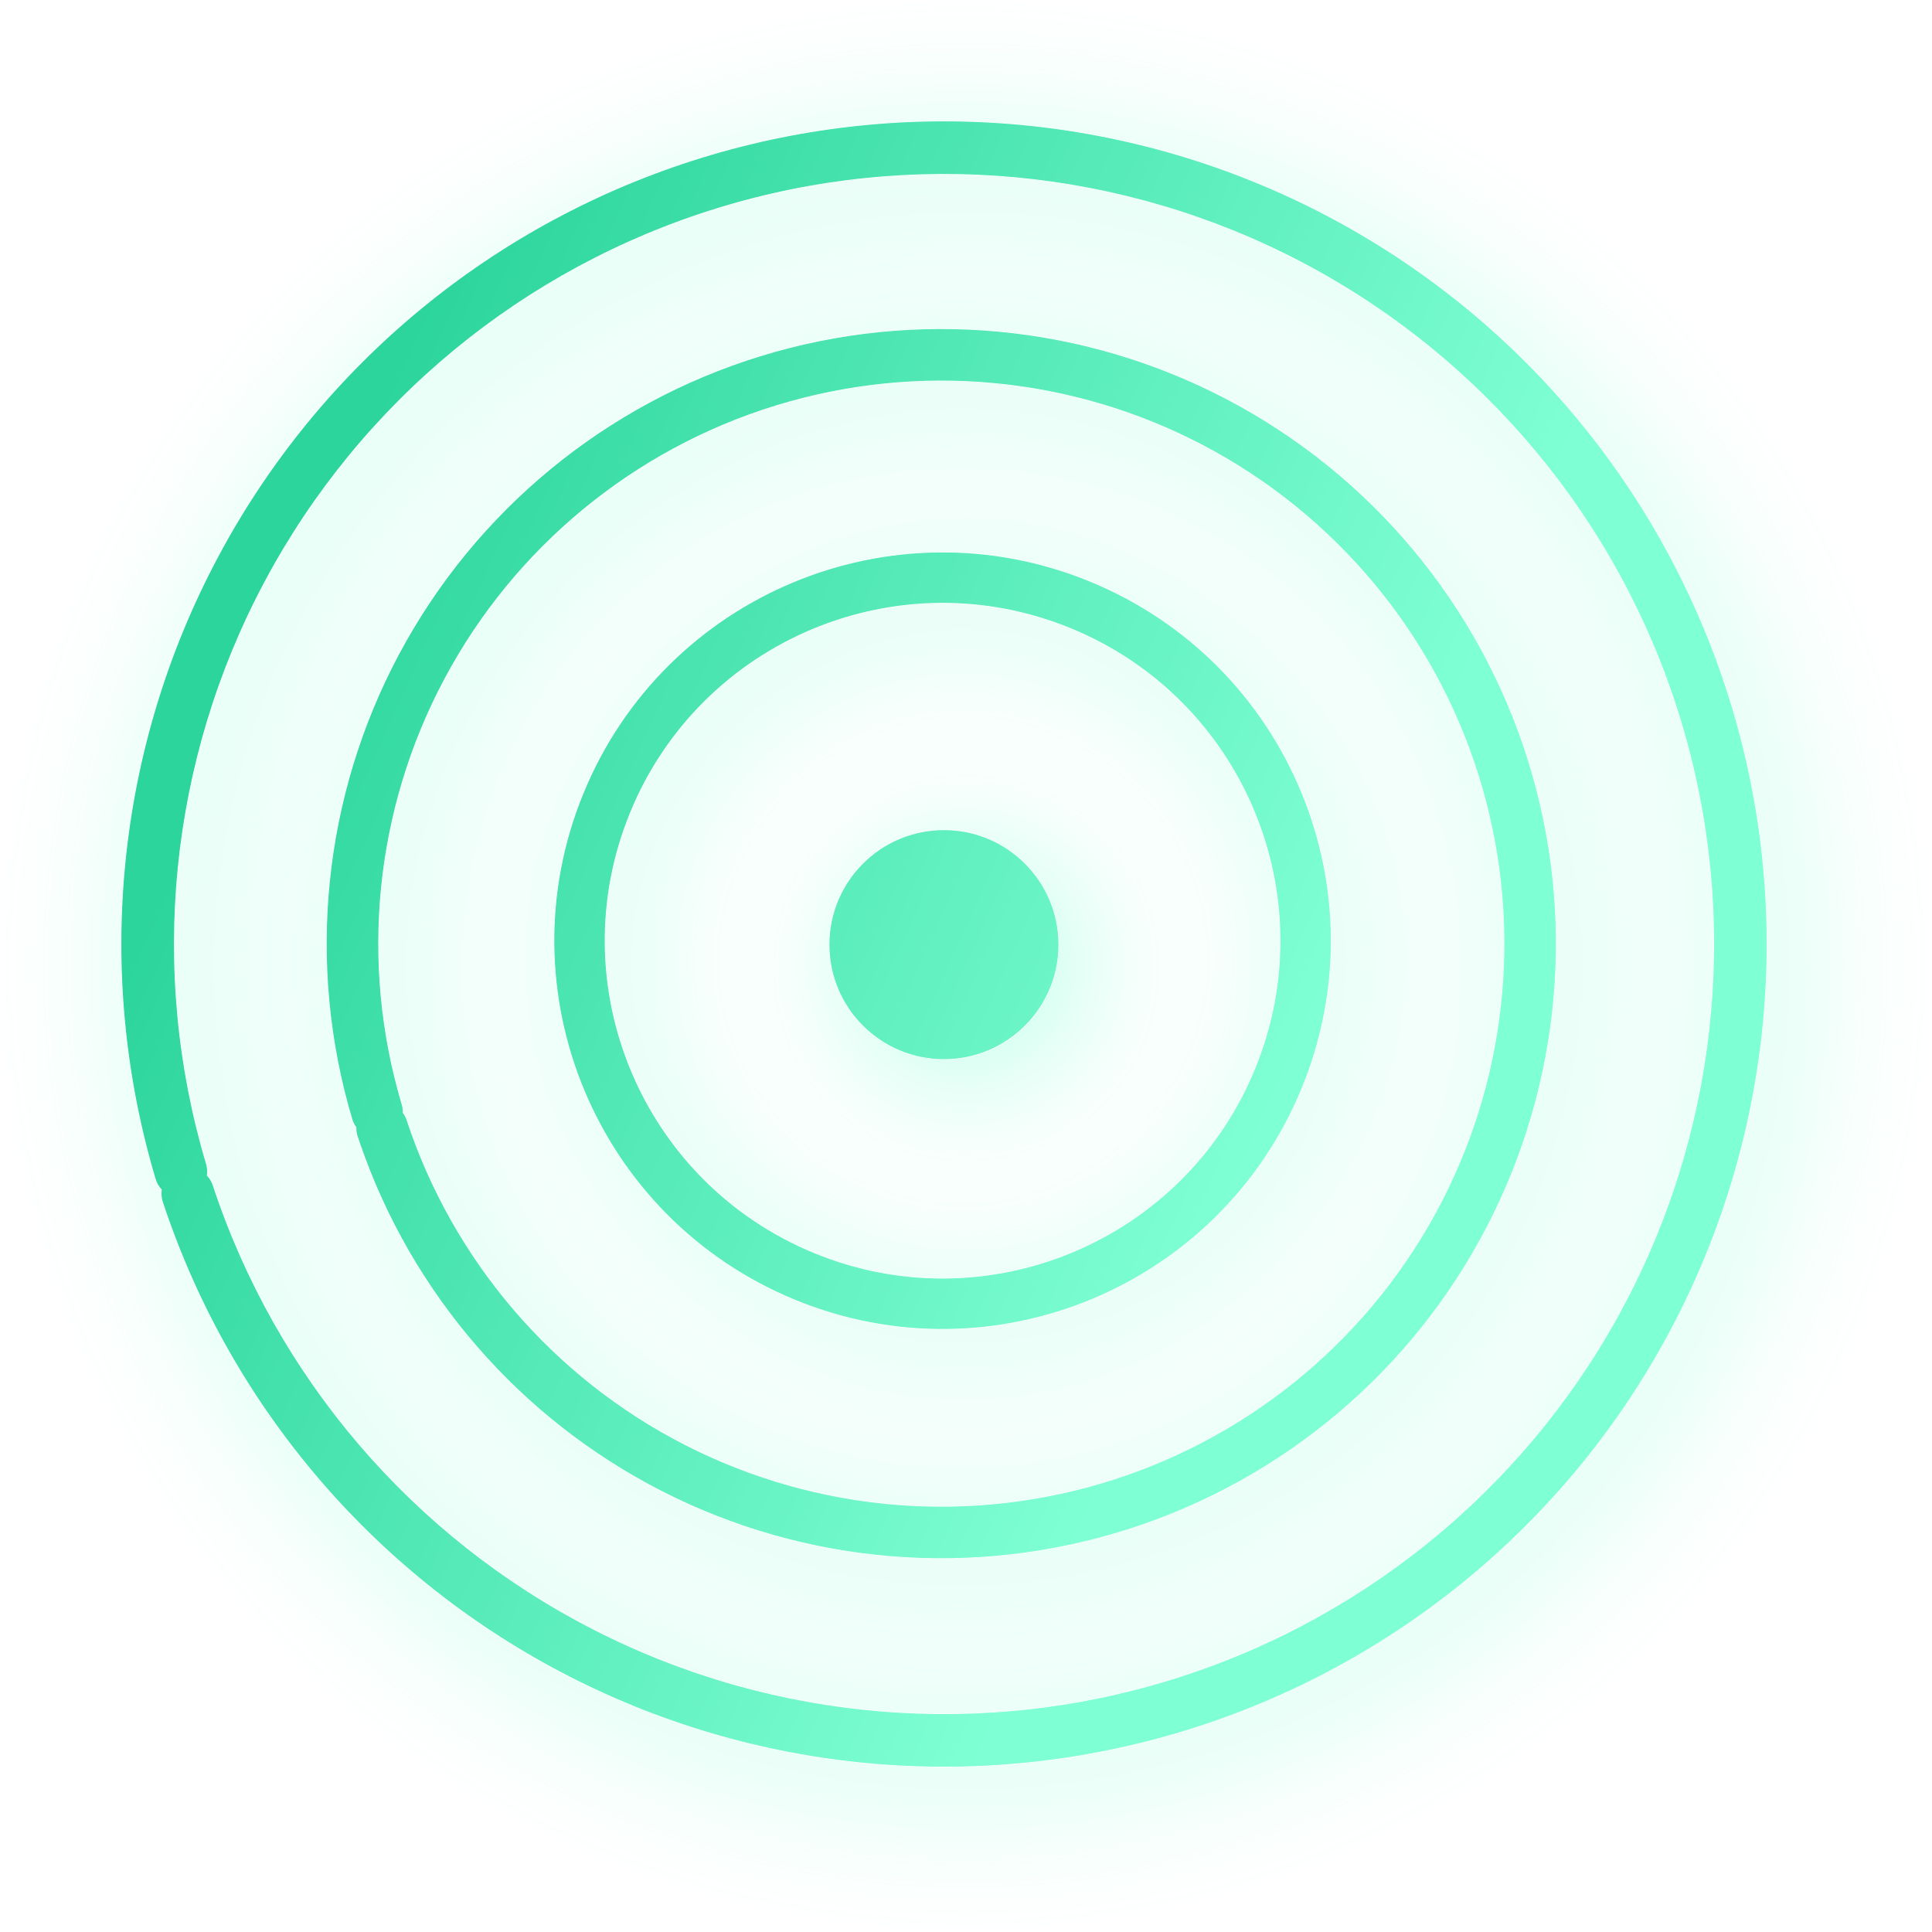
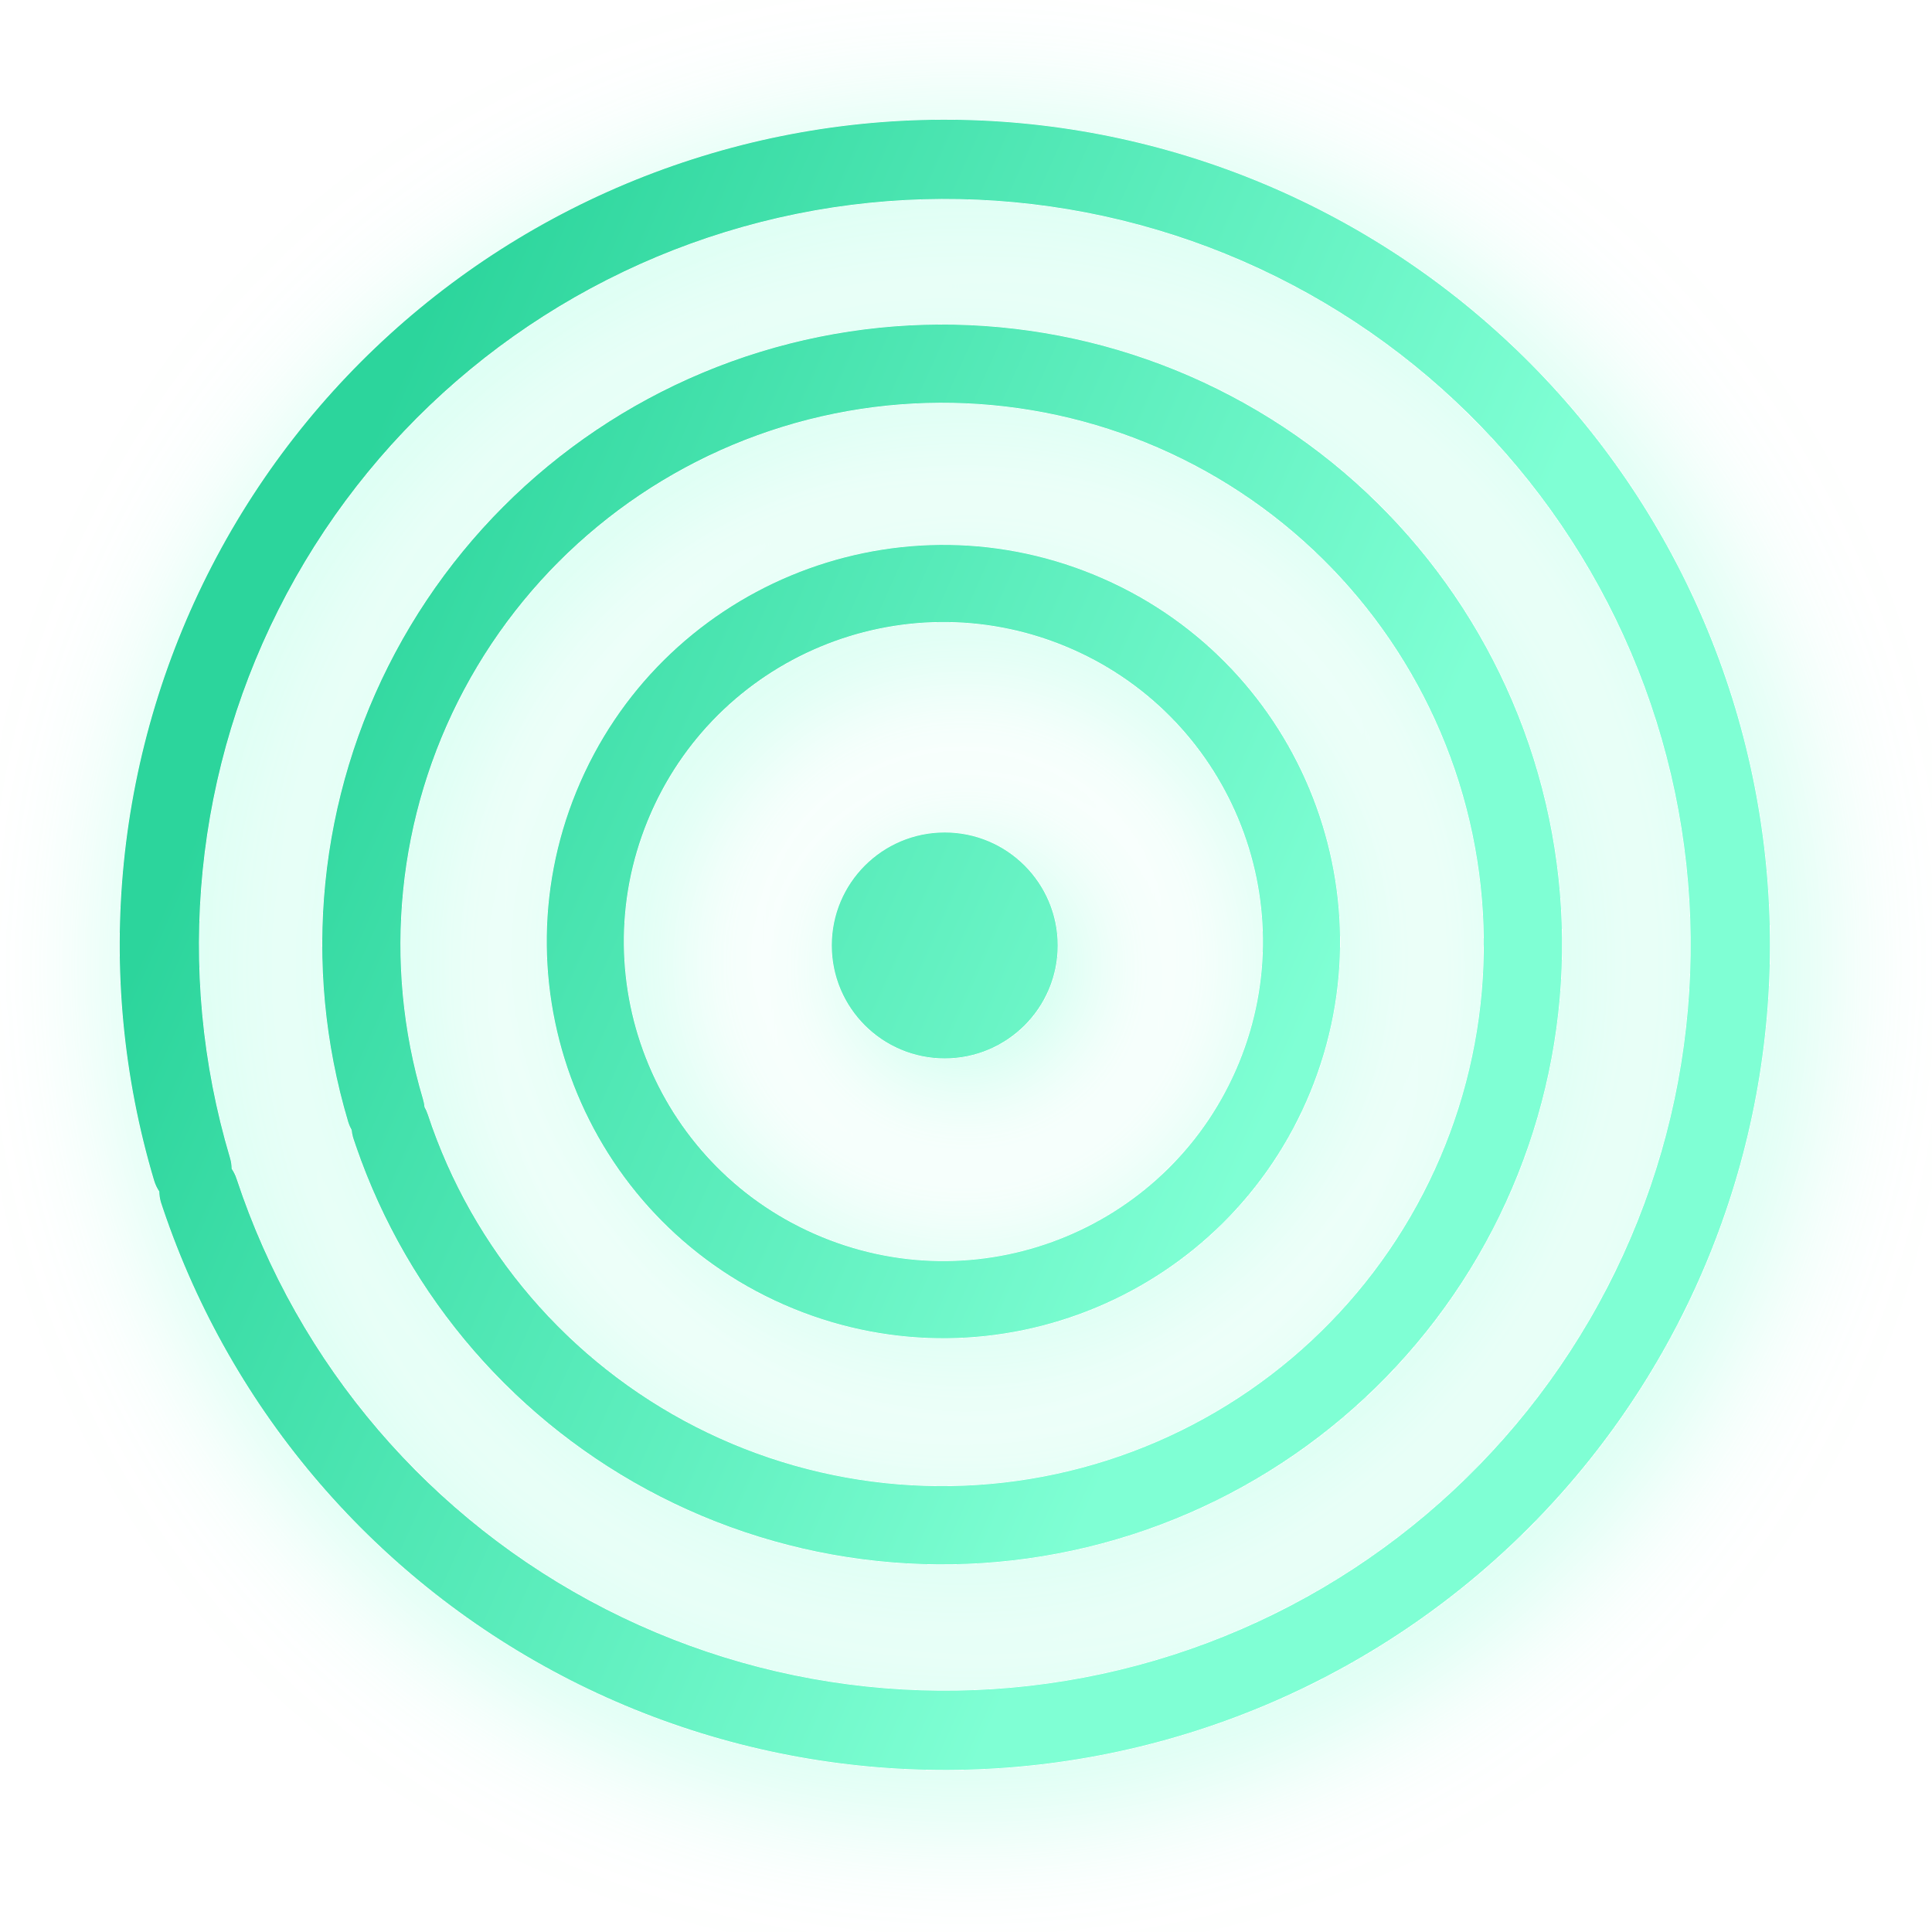
- <svg xmlns="http://www.w3.org/2000/svg" width="506" height="506" viewBox="0 0 506 506" fill="none">
+ <svg xmlns="http://www.w3.org/2000/svg" width="513" height="513" viewBox="0 0 513 513" fill="none">
  <g filter="url(#filter0_d_11_57)">
-     <path d="M183.935 41.295C238.341 24.57 297.156 30.053 347.534 56.547C397.912 83.04 435.759 128.392 452.812 182.696C469.864 237.001 464.734 295.848 438.545 346.384C412.355 396.92 367.233 435.04 313.031 452.419C258.83 469.798 199.954 465.024 149.261 439.139C99.124 413.538 61.021 369.343 43.062 316.042L42.642 314.78L42.538 314.441C42.274 313.481 42.231 312.507 42.374 311.576C41.648 310.814 41.083 309.874 40.762 308.795C24.558 254.435 30.443 195.869 57.153 145.812C83.949 95.594 129.528 58.02 183.935 41.295ZM341.117 68.746C293.963 43.948 238.911 38.817 187.985 54.472C137.06 70.127 94.397 105.297 69.315 152.301C44.314 199.155 38.805 253.974 53.972 304.856C54.272 305.864 54.33 306.89 54.18 307.869C54.864 308.587 55.402 309.463 55.732 310.463C72.375 360.881 108.232 402.71 155.529 426.861C202.979 451.09 258.089 455.559 308.822 439.292C359.556 423.025 401.792 387.345 426.307 340.042C450.821 292.739 455.621 237.656 439.66 186.825C423.699 135.995 388.272 93.545 341.117 68.746ZM199.232 93.278C239.88 80.783 283.821 84.88 321.459 104.673C359.097 124.466 387.372 158.35 400.112 198.922C412.852 239.494 409.021 283.458 389.454 321.214C369.888 358.97 336.176 387.45 295.682 400.434C255.187 413.417 211.2 409.851 173.327 390.512C136.164 371.535 107.851 338.886 94.305 299.484L93.671 297.603L93.57 297.269C93.386 296.596 93.31 295.918 93.333 295.252C92.868 294.631 92.501 293.918 92.267 293.131C80.16 252.518 84.557 208.763 104.513 171.364C124.532 133.847 158.585 105.774 199.232 93.278ZM315.17 116.631C280.691 98.499 240.438 94.747 203.202 106.193C165.966 117.64 134.772 143.356 116.433 177.725C98.152 211.984 94.124 252.066 105.214 289.27C105.429 289.99 105.515 290.72 105.49 291.435C105.919 292.007 106.265 292.655 106.501 293.369C118.67 330.234 144.888 360.819 179.472 378.479C214.166 396.194 254.461 399.462 291.557 387.567C328.652 375.673 359.535 349.584 377.459 314.997C395.383 280.41 398.894 240.135 387.224 202.969C375.553 165.802 349.649 134.763 315.17 116.631ZM152.815 207.766C174.14 155.823 233.535 131 285.479 152.324C337.422 173.649 362.244 233.044 340.92 284.987C319.596 336.931 260.2 361.753 208.257 340.429C156.313 319.105 131.491 259.709 152.815 207.766ZM280.461 164.547C235.268 145.994 183.59 167.59 165.037 212.783C146.484 257.977 168.081 309.654 213.274 328.207C258.468 346.76 310.144 325.163 328.697 279.97C347.25 234.777 325.654 183.1 280.461 164.547ZM247.224 217.407C263.792 217.408 277.224 230.839 277.224 247.407C277.223 263.976 263.792 277.407 247.224 277.407C230.655 277.407 217.224 263.976 217.224 247.407C217.224 230.839 230.655 217.407 247.224 217.407Z" fill="url(#paint0_linear_11_57)" />
+     <path d="M186.501 41.455C241.825 24.448 301.631 30.024 352.858 56.964C404.086 83.904 442.572 130.021 459.912 185.242C477.252 240.463 472.037 300.302 445.405 351.691C418.774 403.079 372.89 441.842 317.774 459.514C262.659 477.186 202.79 472.33 151.242 446.008C100.26 419.975 61.514 375.036 43.253 320.835L42.824 319.554L42.667 319.035C42.424 318.15 42.302 317.257 42.292 316.376C41.701 315.505 41.23 314.53 40.913 313.467C24.436 258.19 30.421 198.636 57.582 147.735C84.83 96.671 131.177 58.463 186.501 41.455ZM343.06 75.597C296.755 51.246 242.695 46.207 192.688 61.58C142.679 76.952 100.785 111.488 76.155 157.646C51.604 203.656 46.196 257.487 61.089 307.452C61.375 308.411 61.513 309.381 61.524 310.337C62.063 311.129 62.503 312.006 62.817 312.957C79.16 362.467 114.371 403.542 160.816 427.258C207.411 451.051 261.528 455.44 311.348 439.466C361.167 423.492 402.642 388.453 426.714 342.002C450.786 295.552 455.501 241.464 439.827 191.549C424.154 141.634 389.365 99.949 343.06 75.597ZM201.799 93.44C243.364 80.662 288.297 84.851 326.784 105.091C365.271 125.332 394.186 159.979 407.214 201.466C420.241 242.954 416.324 287.912 396.315 326.52C376.307 365.128 341.833 394.252 300.425 407.529C259.016 420.805 214.037 417.157 175.309 397.381C137.307 377.976 108.354 344.591 94.502 304.299L93.853 302.376L93.699 301.863C93.531 301.249 93.424 300.631 93.37 300.017C92.977 299.332 92.653 298.594 92.418 297.804C80.038 256.274 84.535 211.53 104.941 173.287C125.413 134.923 160.234 106.217 201.799 93.44ZM317.112 123.482C283.483 105.797 244.222 102.137 207.903 113.301C171.585 124.466 141.16 149.547 123.272 183.069C105.442 216.484 101.514 255.579 112.33 291.866C112.535 292.554 112.665 293.248 112.726 293.938C113.071 294.539 113.361 295.183 113.586 295.865C125.455 331.821 151.027 361.653 184.758 378.877C218.597 396.156 257.899 399.342 294.08 387.742C330.262 376.141 360.384 350.694 377.866 316.959C395.349 283.225 398.773 243.942 387.39 207.692C376.007 171.441 350.741 141.167 317.112 123.482ZM153.087 210.02C175.173 156.22 236.692 130.511 290.492 152.597C344.292 174.683 370.001 236.201 347.915 290.001C325.829 343.801 264.311 369.511 210.511 347.425C156.711 325.339 131.001 263.82 153.087 210.02ZM282.715 171.542C239.378 153.752 189.824 174.461 172.033 217.797C154.242 261.134 174.951 310.688 218.288 328.479C261.625 346.269 311.179 325.561 328.97 282.224C346.76 238.887 326.051 189.333 282.715 171.542ZM250.857 221.041C267.426 221.042 280.857 234.473 280.857 251.041C280.857 267.61 267.426 281.041 250.857 281.041C234.289 281.041 220.858 267.61 220.857 251.041C220.857 234.473 234.289 221.041 250.857 221.041Z" fill="url(#paint0_linear_11_57)" />
  </g>
  <defs>
-     <filter id="filter0_d_11_57" x="-0" y="2.19345e-05" width="505.693" height="505.693" filterUnits="userSpaceOnUse" color-interpolation-filters="sRGB">
+     <filter id="filter0_d_11_57" x="-0" y="2.19345e-05" width="512.96" height="512.96" filterUnits="userSpaceOnUse" color-interpolation-filters="sRGB">
      <feFlood flood-opacity="0" result="BackgroundImageFix" />
      <feColorMatrix in="SourceAlpha" type="matrix" values="0 0 0 0 0 0 0 0 0 0 0 0 0 0 0 0 0 0 127 0" result="hardAlpha" />
      <feOffset dx="5.601" dy="5.601" />
      <feGaussianBlur stdDeviation="18.692" />
      <feComposite in2="hardAlpha" operator="out" />
      <feColorMatrix type="matrix" values="0 0 0 0 0.498 0 0 0 0 1 0 0 0 0 0.831 0 0 0 0.55 0" />
      <feBlend mode="normal" in2="BackgroundImageFix" result="effect1_dropShadow_11_57" />
      <feBlend mode="normal" in="SourceGraphic" in2="effect1_dropShadow_11_57" result="shape" />
    </filter>
-     <linearGradient id="paint0_linear_11_57" x1="-13.299" y1="-36.604" x2="418.833" y2="157.235" gradientUnits="userSpaceOnUse">
+     <linearGradient id="paint0_linear_11_57" x1="-9.665" y1="-32.97" x2="422.467" y2="160.869" gradientUnits="userSpaceOnUse">
      <stop offset="0.337" stop-color="#2CD59C" />
      <stop offset="0.952" stop-color="#7FFFD4" />
    </linearGradient>
  </defs>
</svg>
